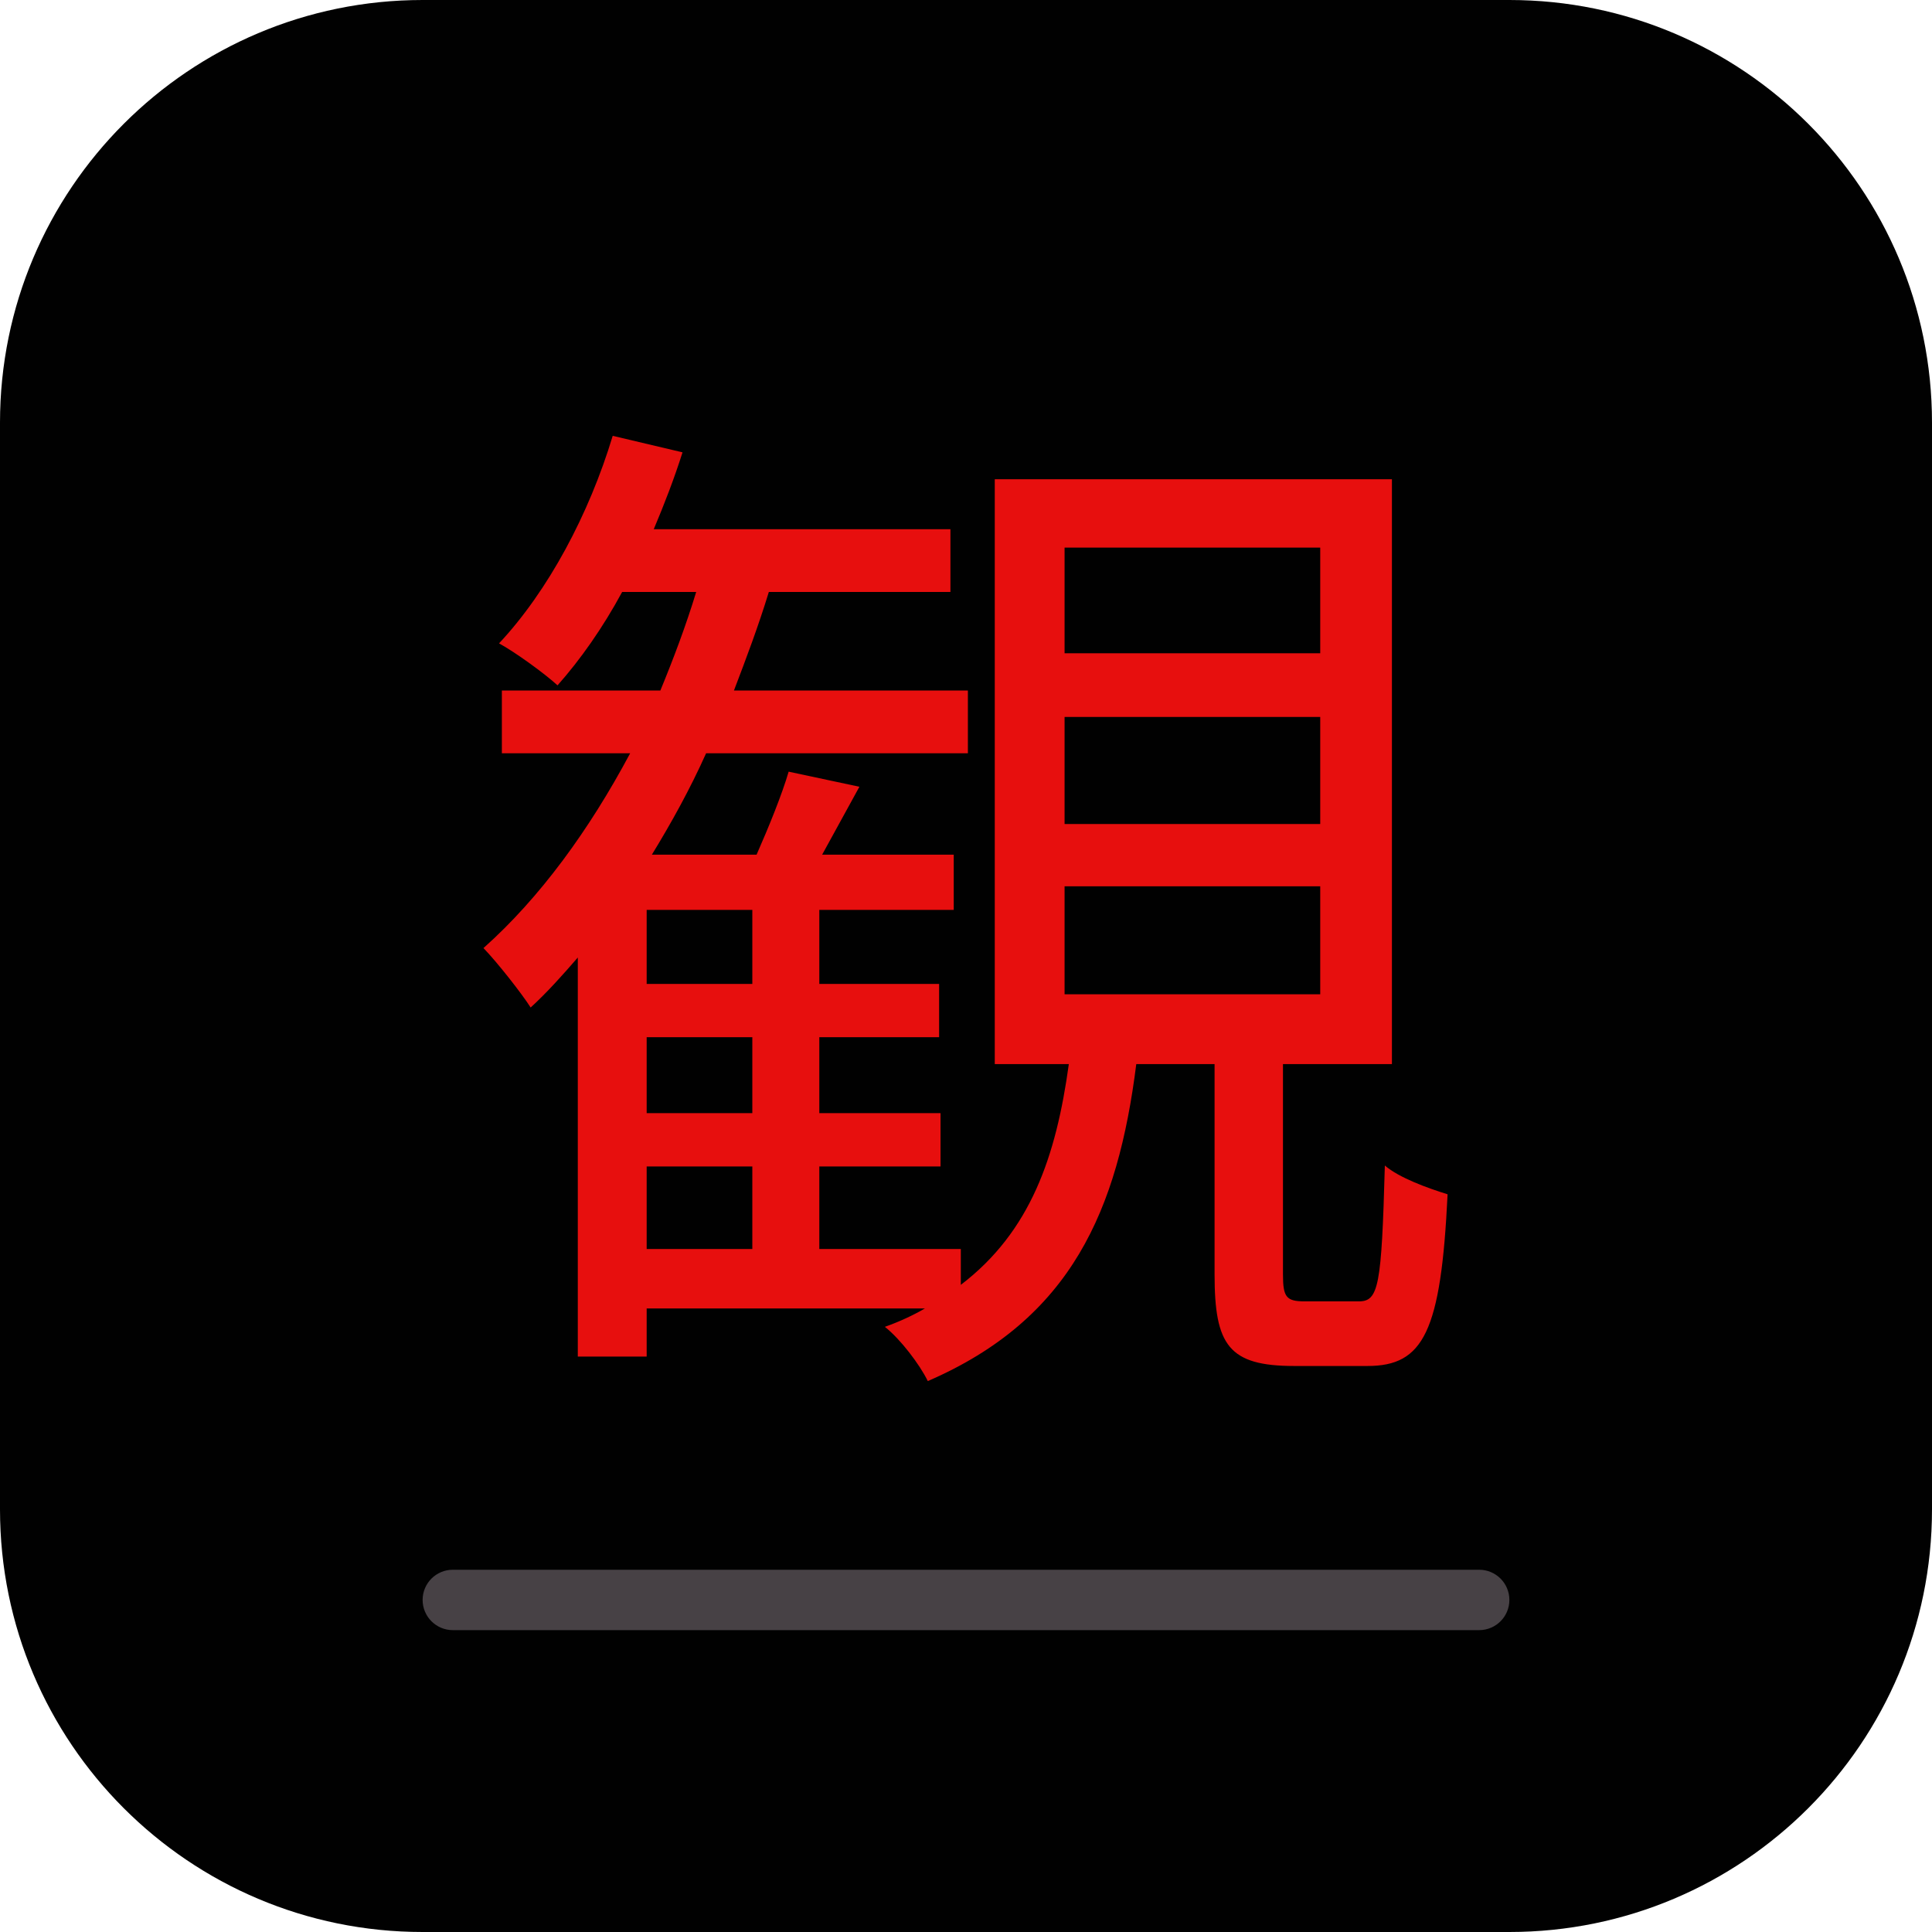
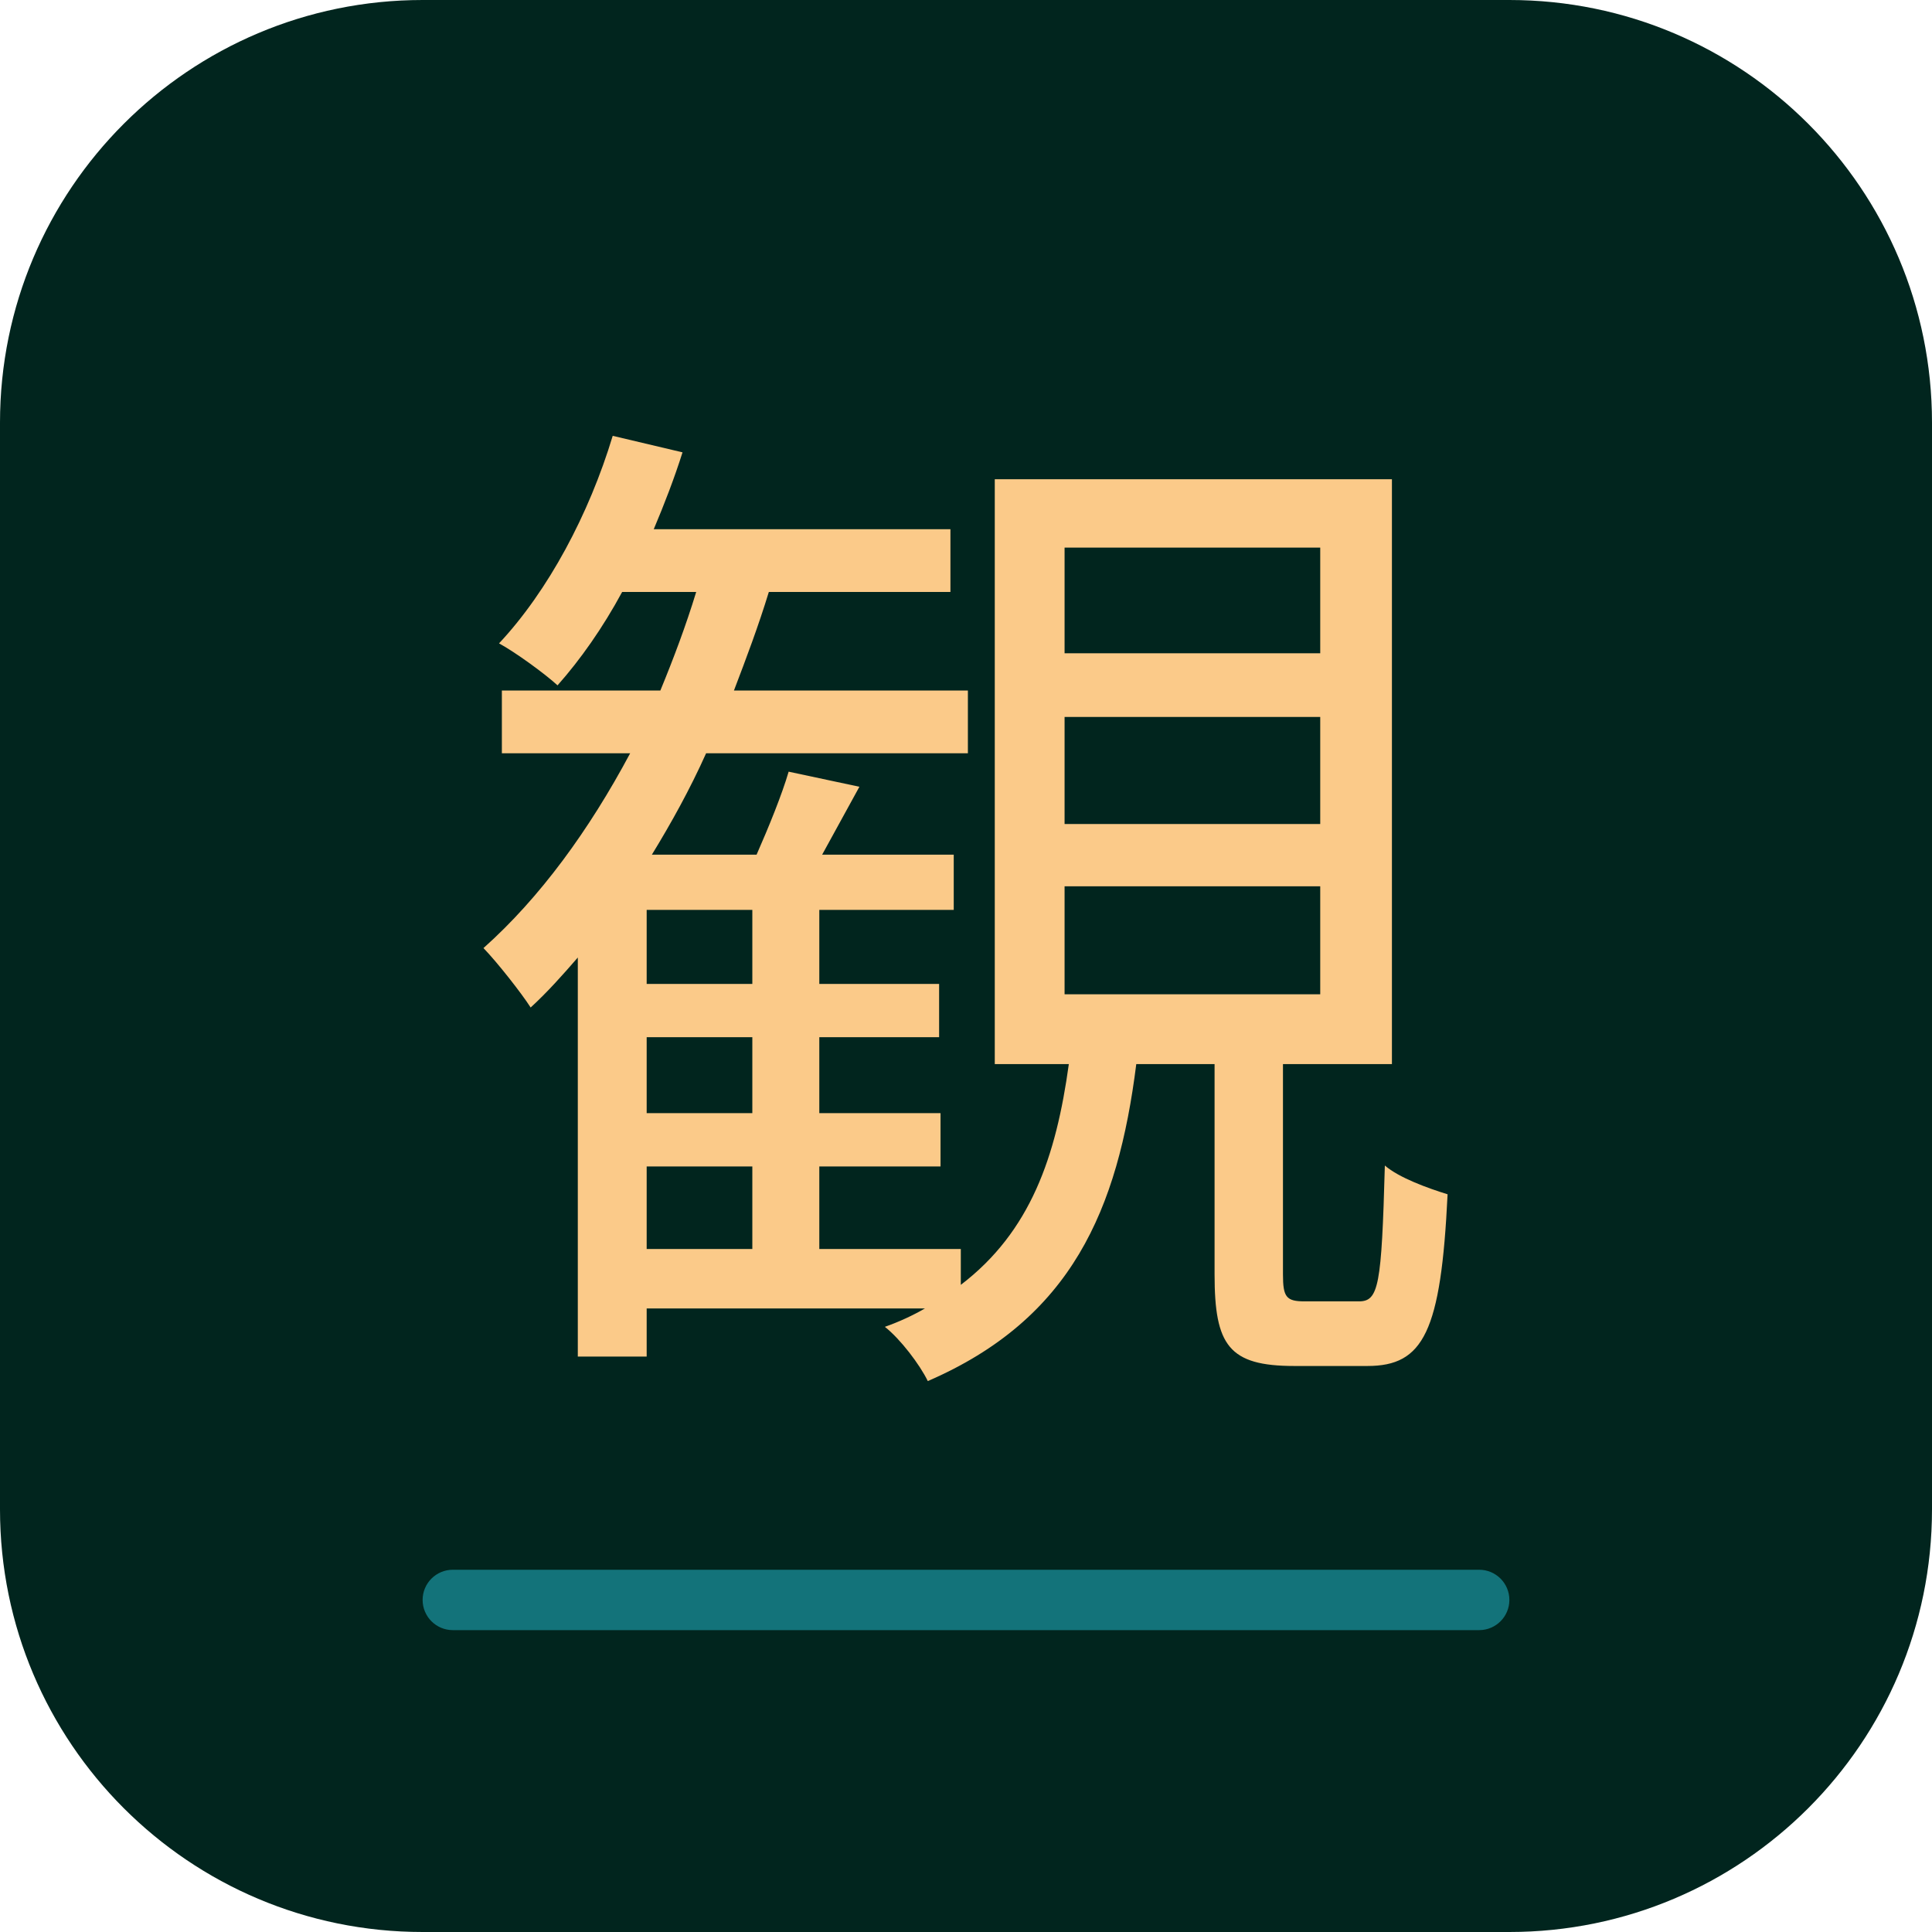
<svg xmlns="http://www.w3.org/2000/svg" viewBox="0 0 64 64">
-   <rect width="64" height="64" rx="14" fill="#010101" />
-   <text x="32" y="43" font-family="Hiragino Mincho ProN, Yu Mincho, serif" font-size="34" text-anchor="middle" fill="#e70f0e">観</text>
-   <rect x="14" y="52" width="36" height="2" rx="1" fill="#474145" />
+   <rect width="64" height="64" rx="14" fill="#01251e" />
+   <text x="32" y="43" font-family="Hiragino Mincho ProN, Yu Mincho, serif" font-size="34" text-anchor="middle" fill="#fbca89">観</text>
+   <rect x="14" y="52" width="36" height="2" rx="1" fill="#13737a" />
</svg>
